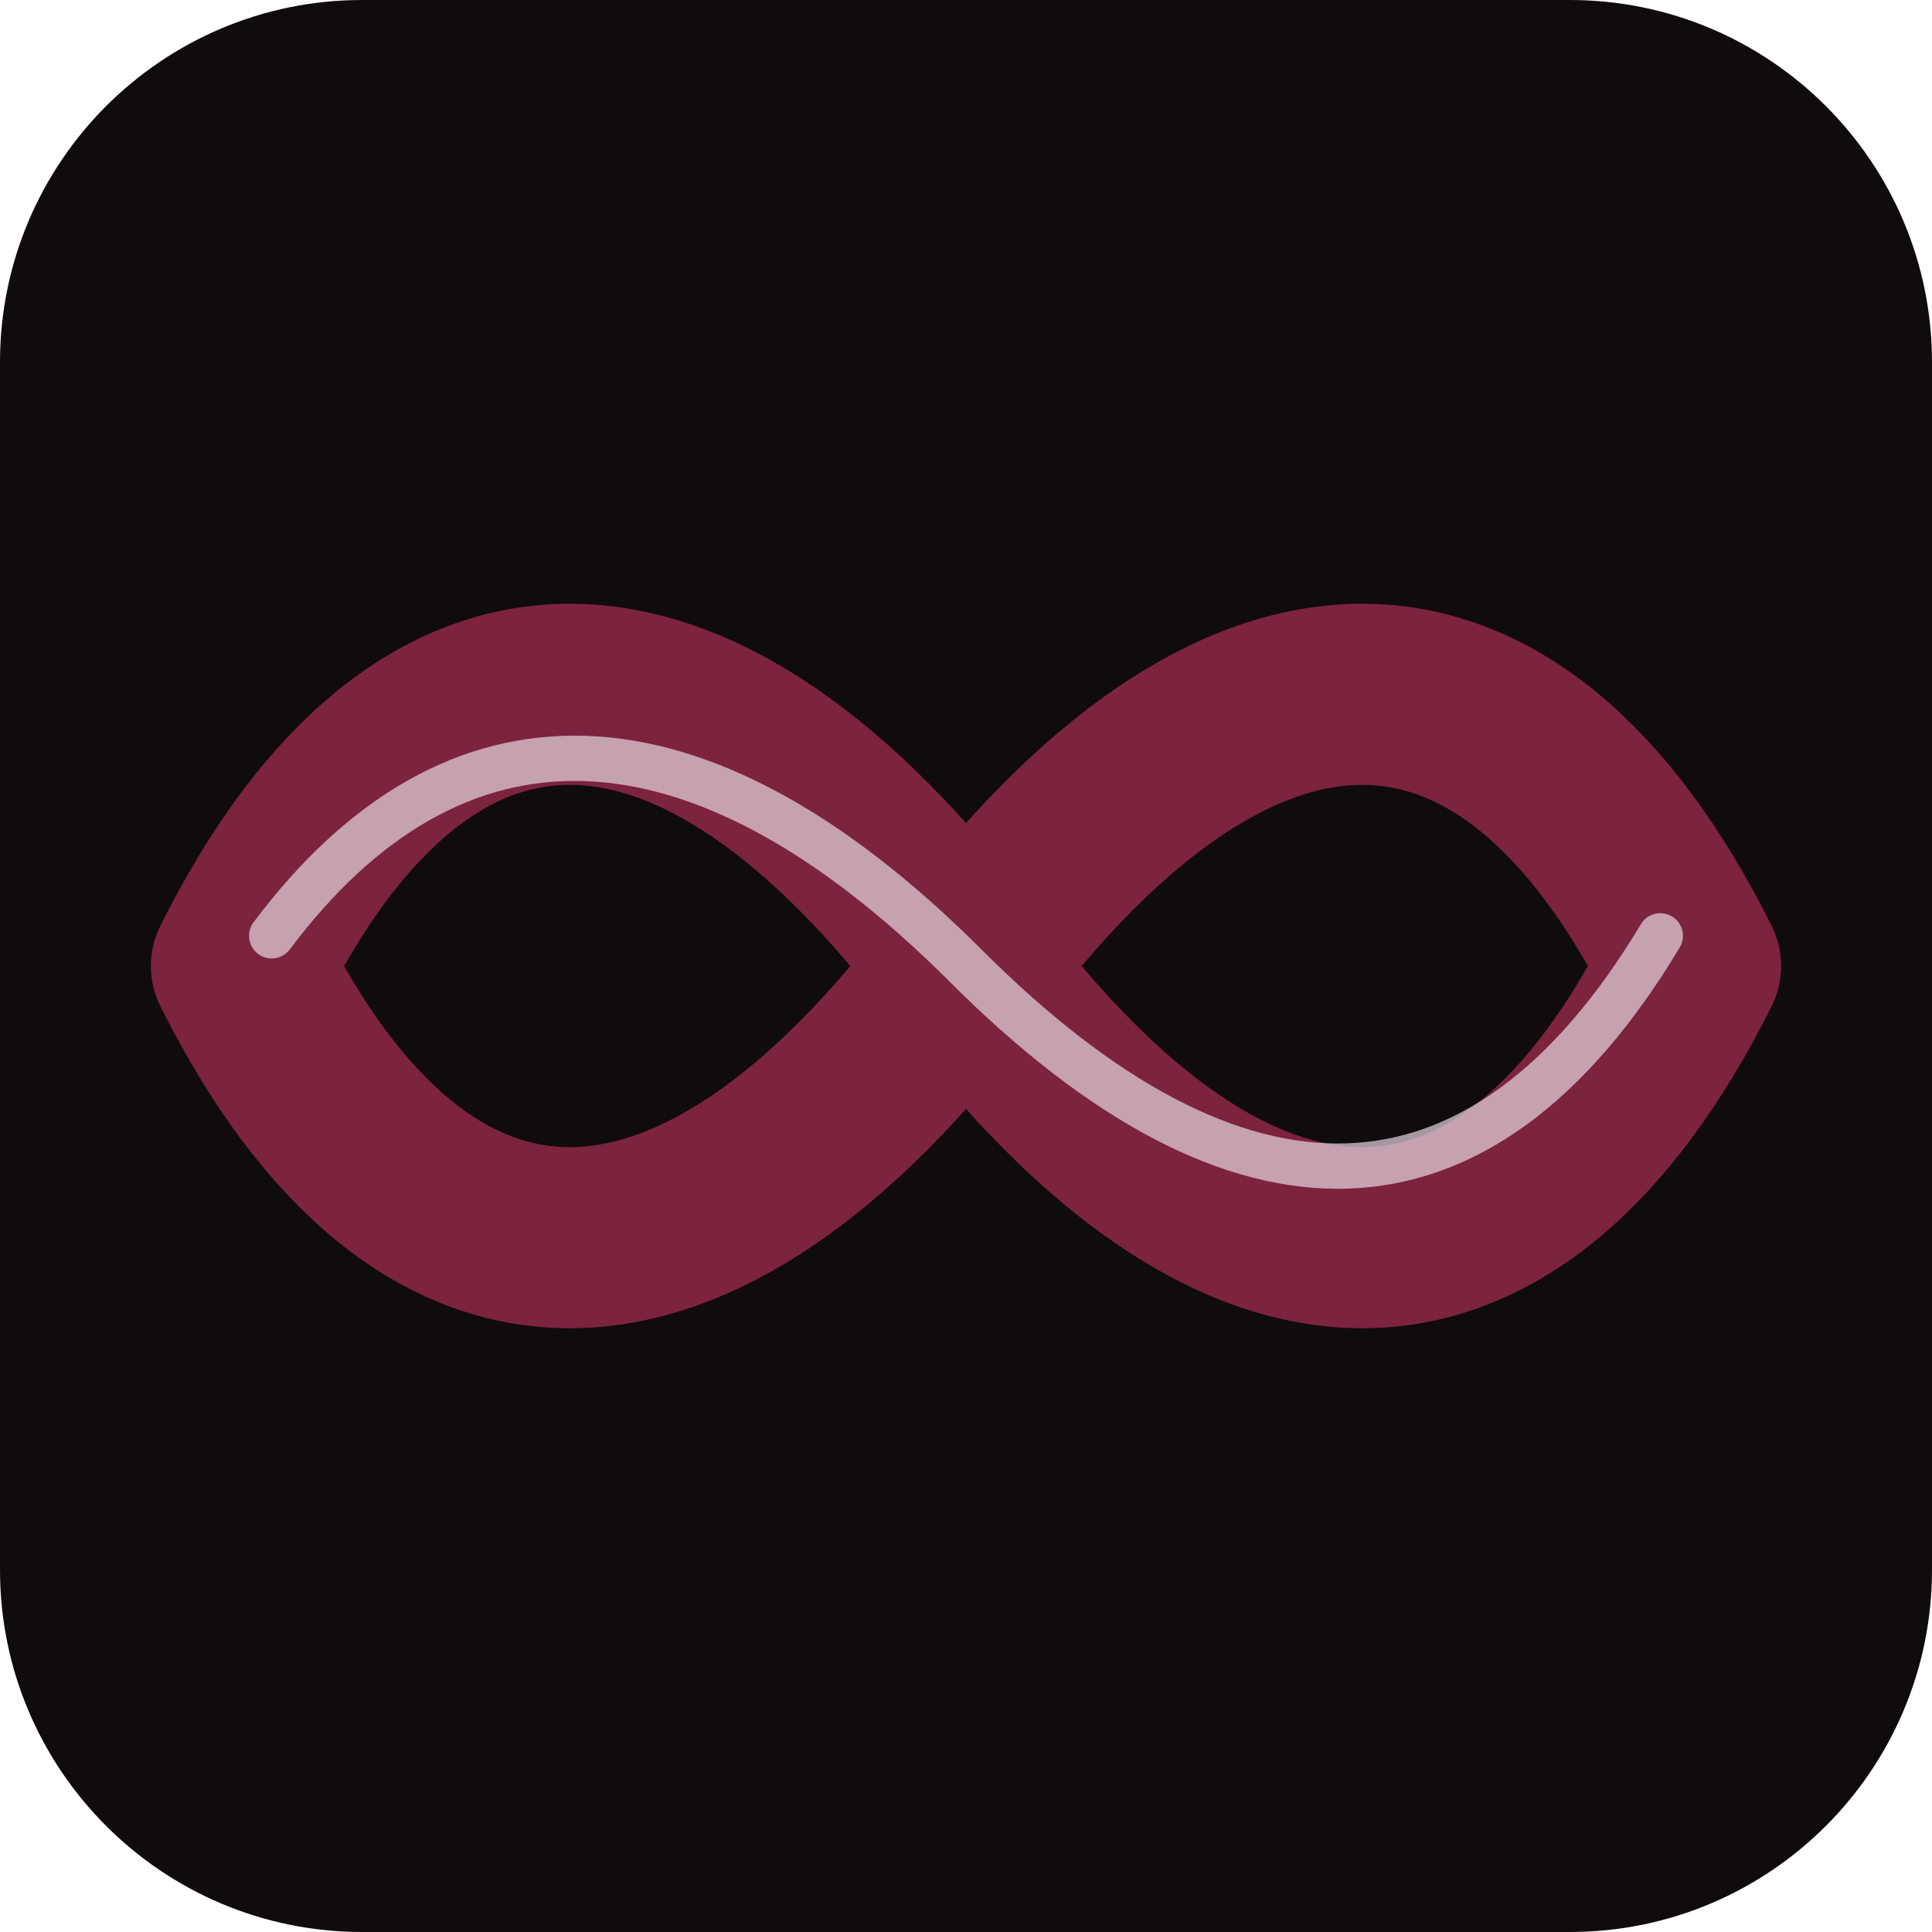
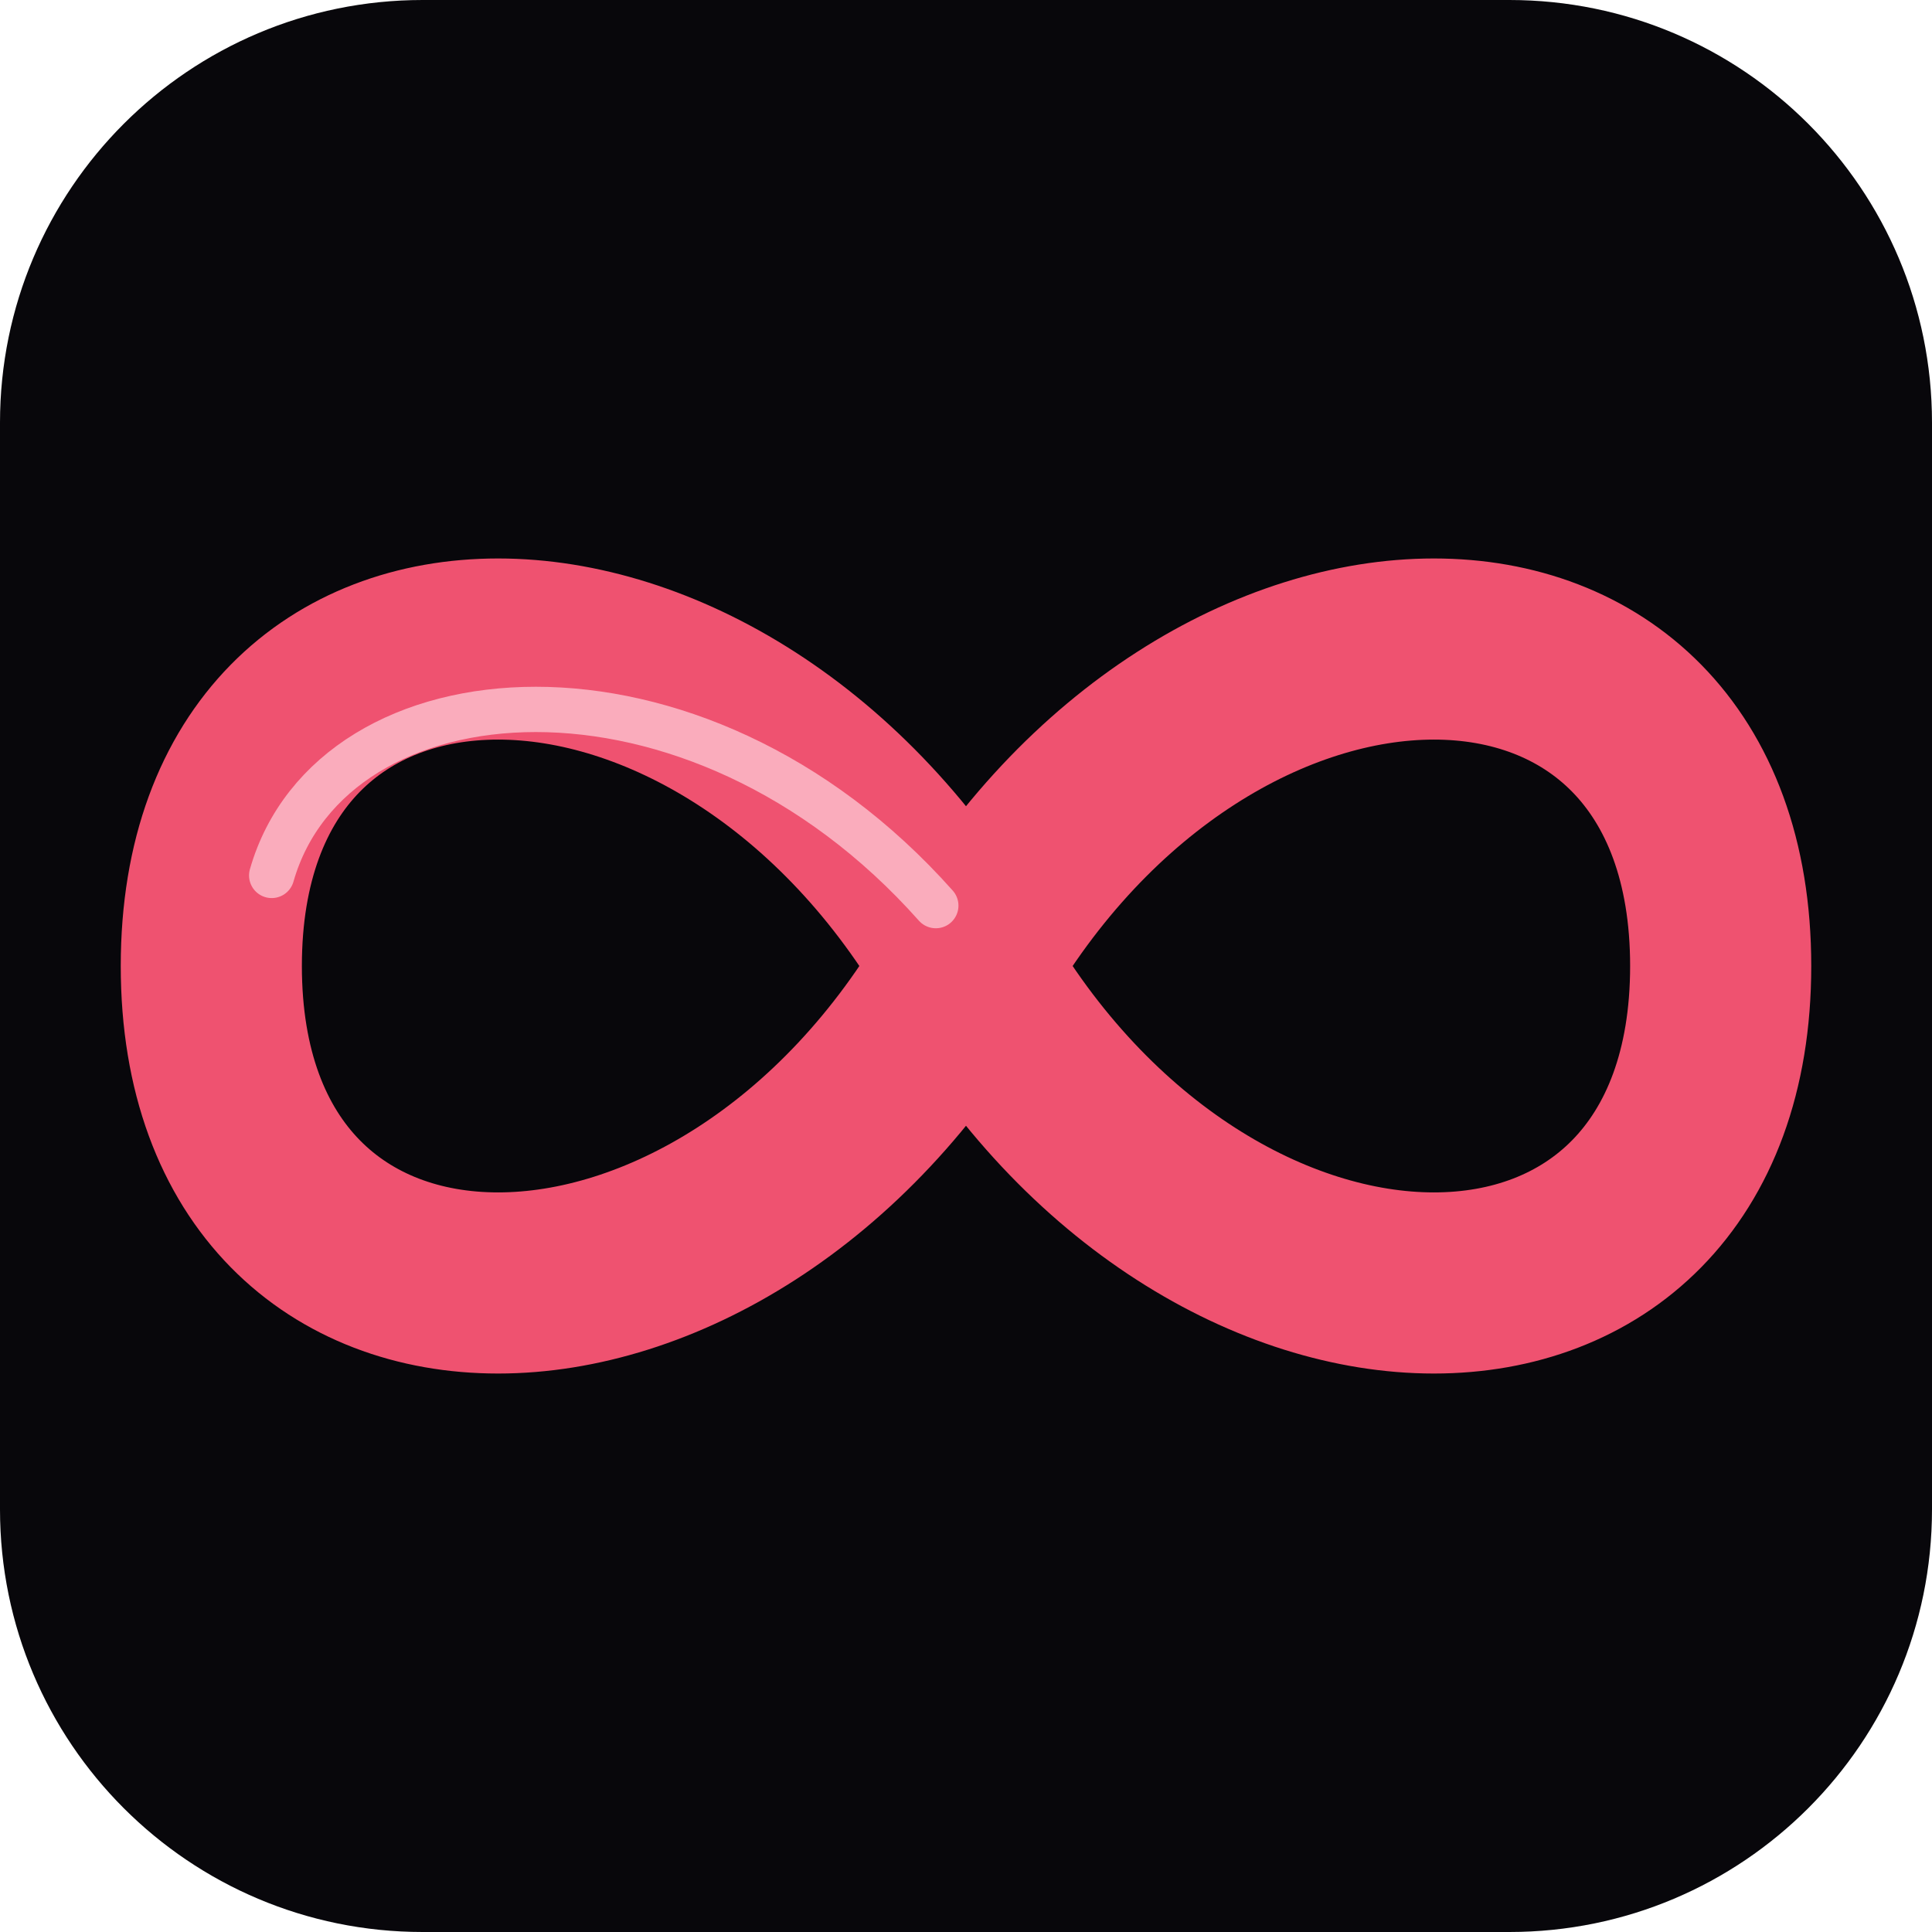
- <svg xmlns="http://www.w3.org/2000/svg" viewBox="0 0 64 64" role="img" aria-label="HardMagic">
-   <rect width="64" height="64" rx="12" fill="#100b0d" />
-   <path d="M8 32c6-12 15-12 24 0s18 12 24 0c-6-12-15-12-24 0S14 44 8 32Z" fill="none" stroke="#7c233e" stroke-width="6" stroke-linecap="round" stroke-linejoin="round" />
-   <path d="M9 31c6-8 14-8 23 1s17 9 23-1" fill="none" stroke="#eadde5" stroke-opacity=".68" stroke-width="1.5" stroke-linecap="round" />
+ <svg xmlns="http://www.w3.org/2000/svg" viewBox="0 0 64 64" role="img" aria-label="HardMagic infinity">
+   <rect width="64" height="64" rx="14" fill="#08070b" />
+   <path d="M32 32C24 18 7 18 7 32C7 46 24 46 32 32C40 18 57 18 57 32C57 46 40 46 32 32" fill="none" stroke="#ef5270" stroke-width="6" stroke-linecap="round" stroke-linejoin="round" />
+   <path d="M31 30C23 21 11 22 9 29" fill="none" stroke="#ffd3dd" stroke-opacity=".7" stroke-width="1.5" stroke-linecap="round" />
</svg>
